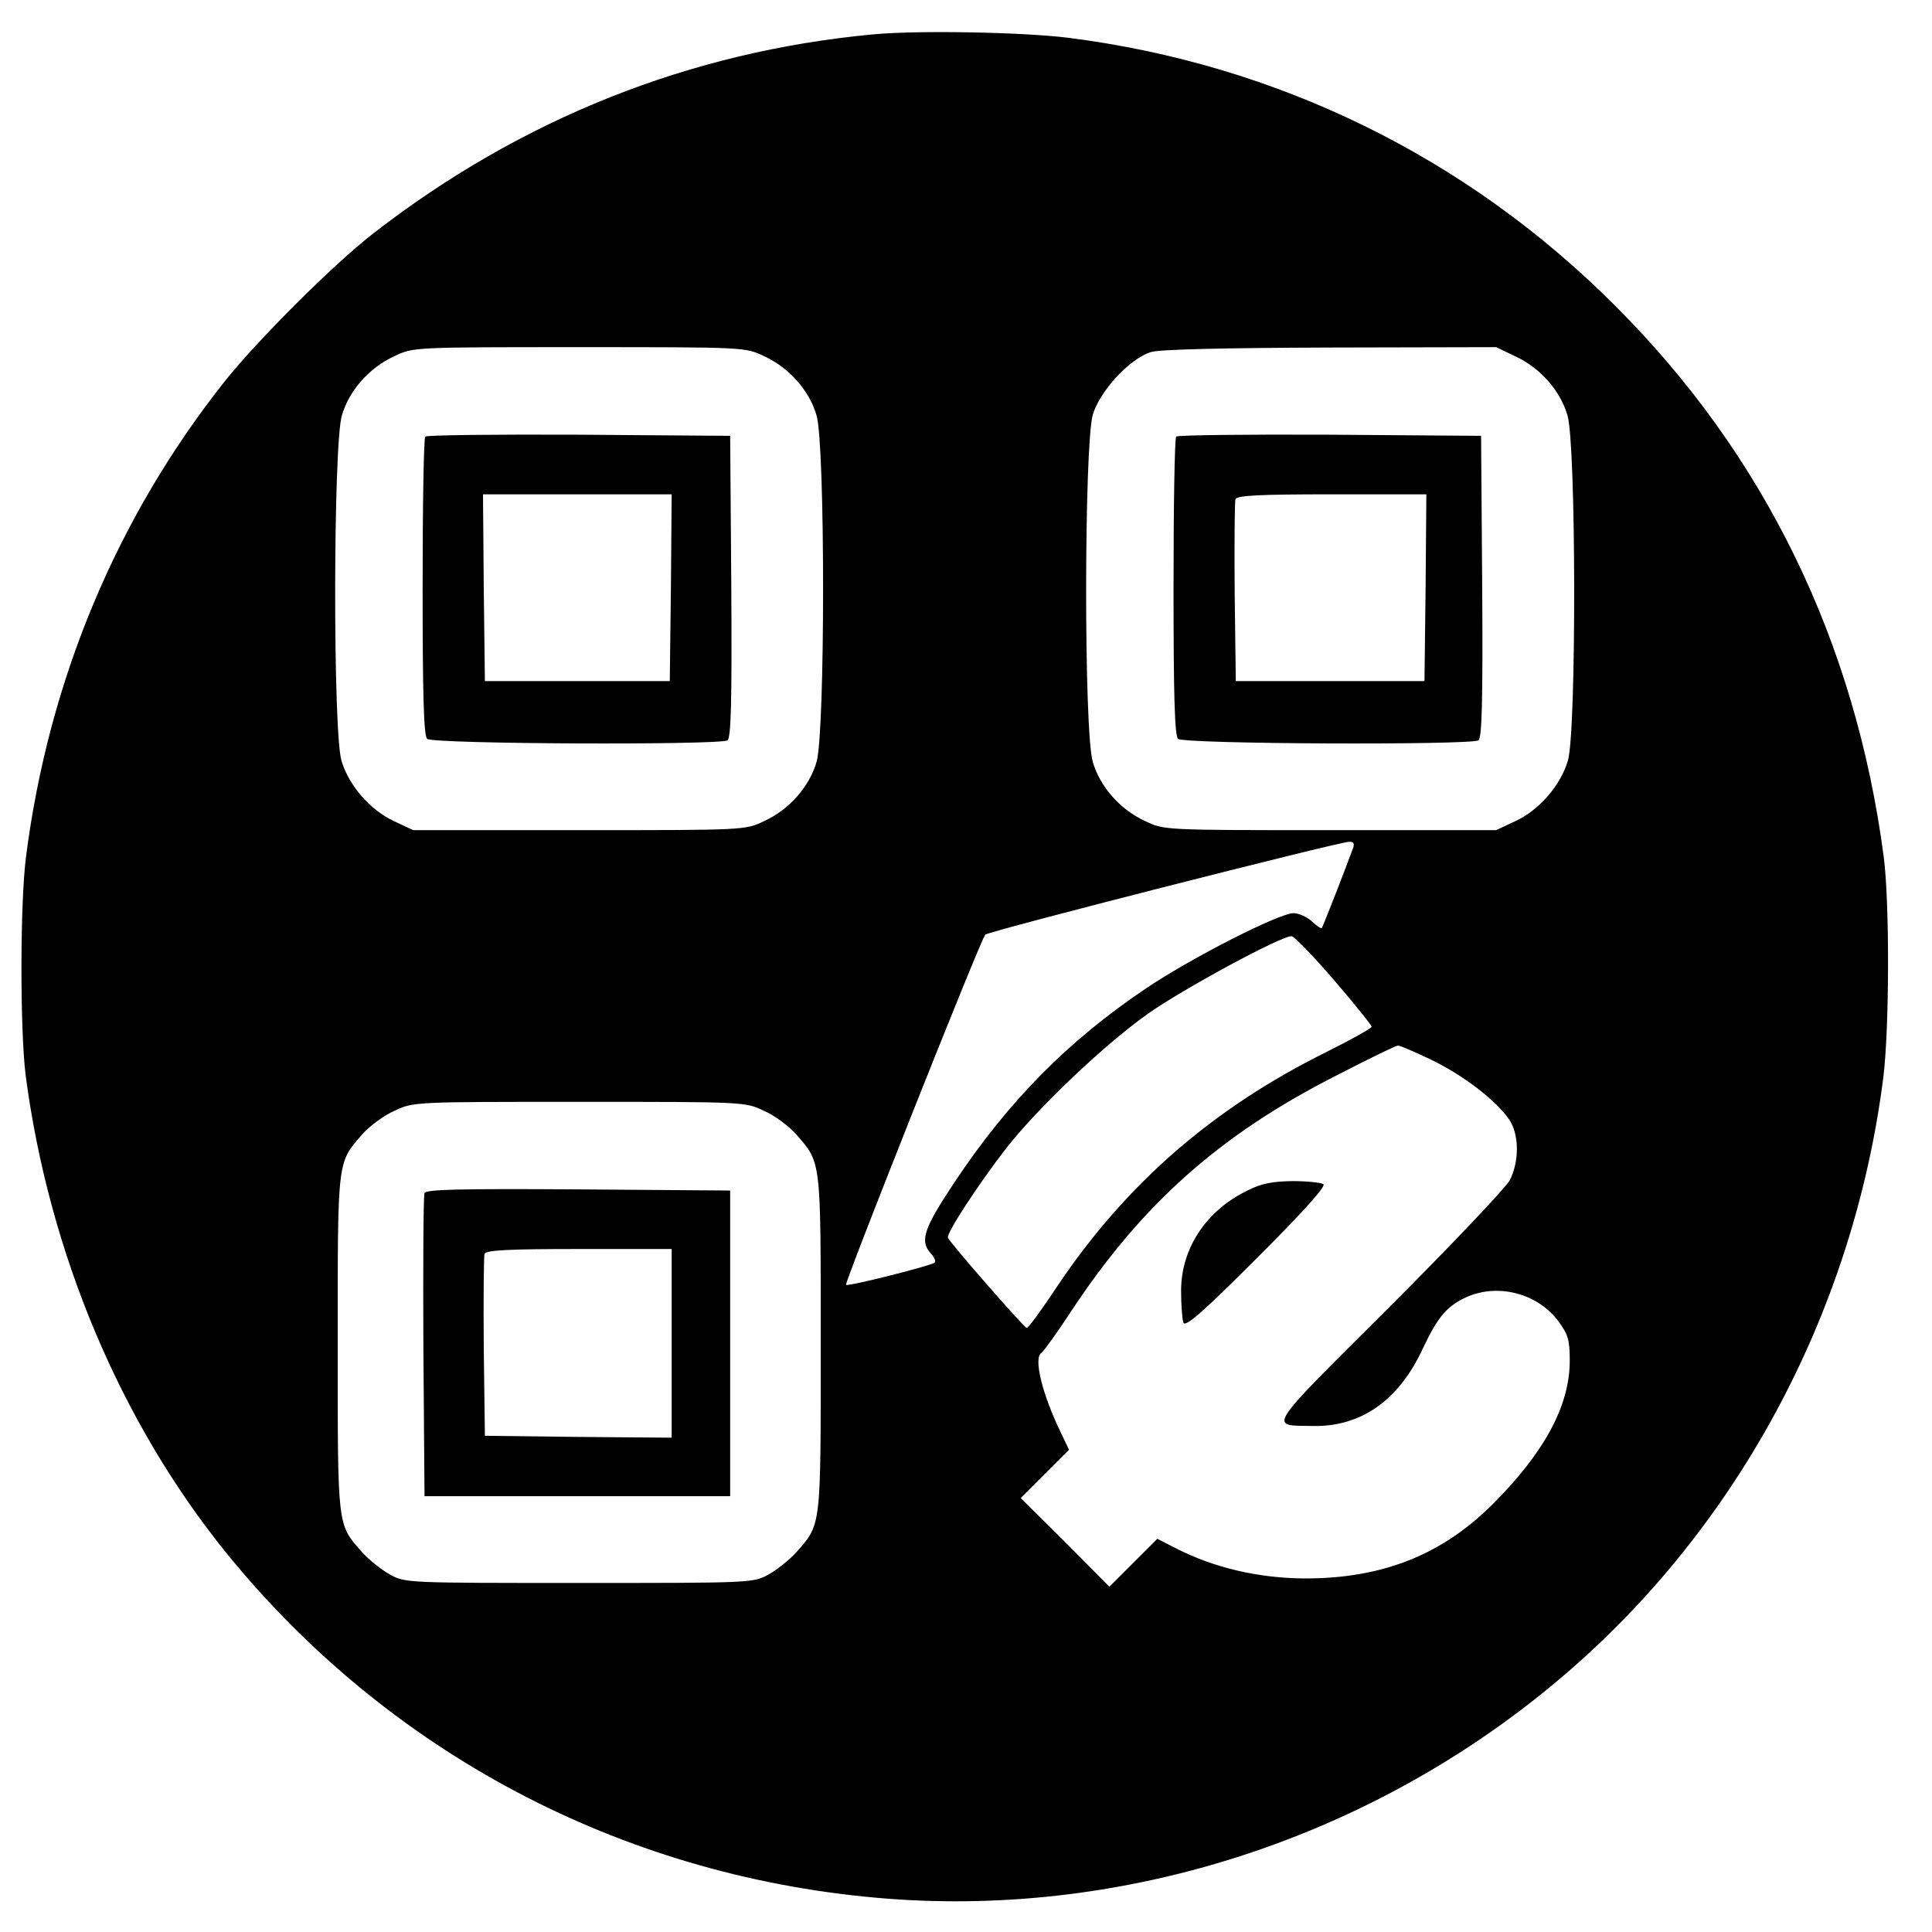
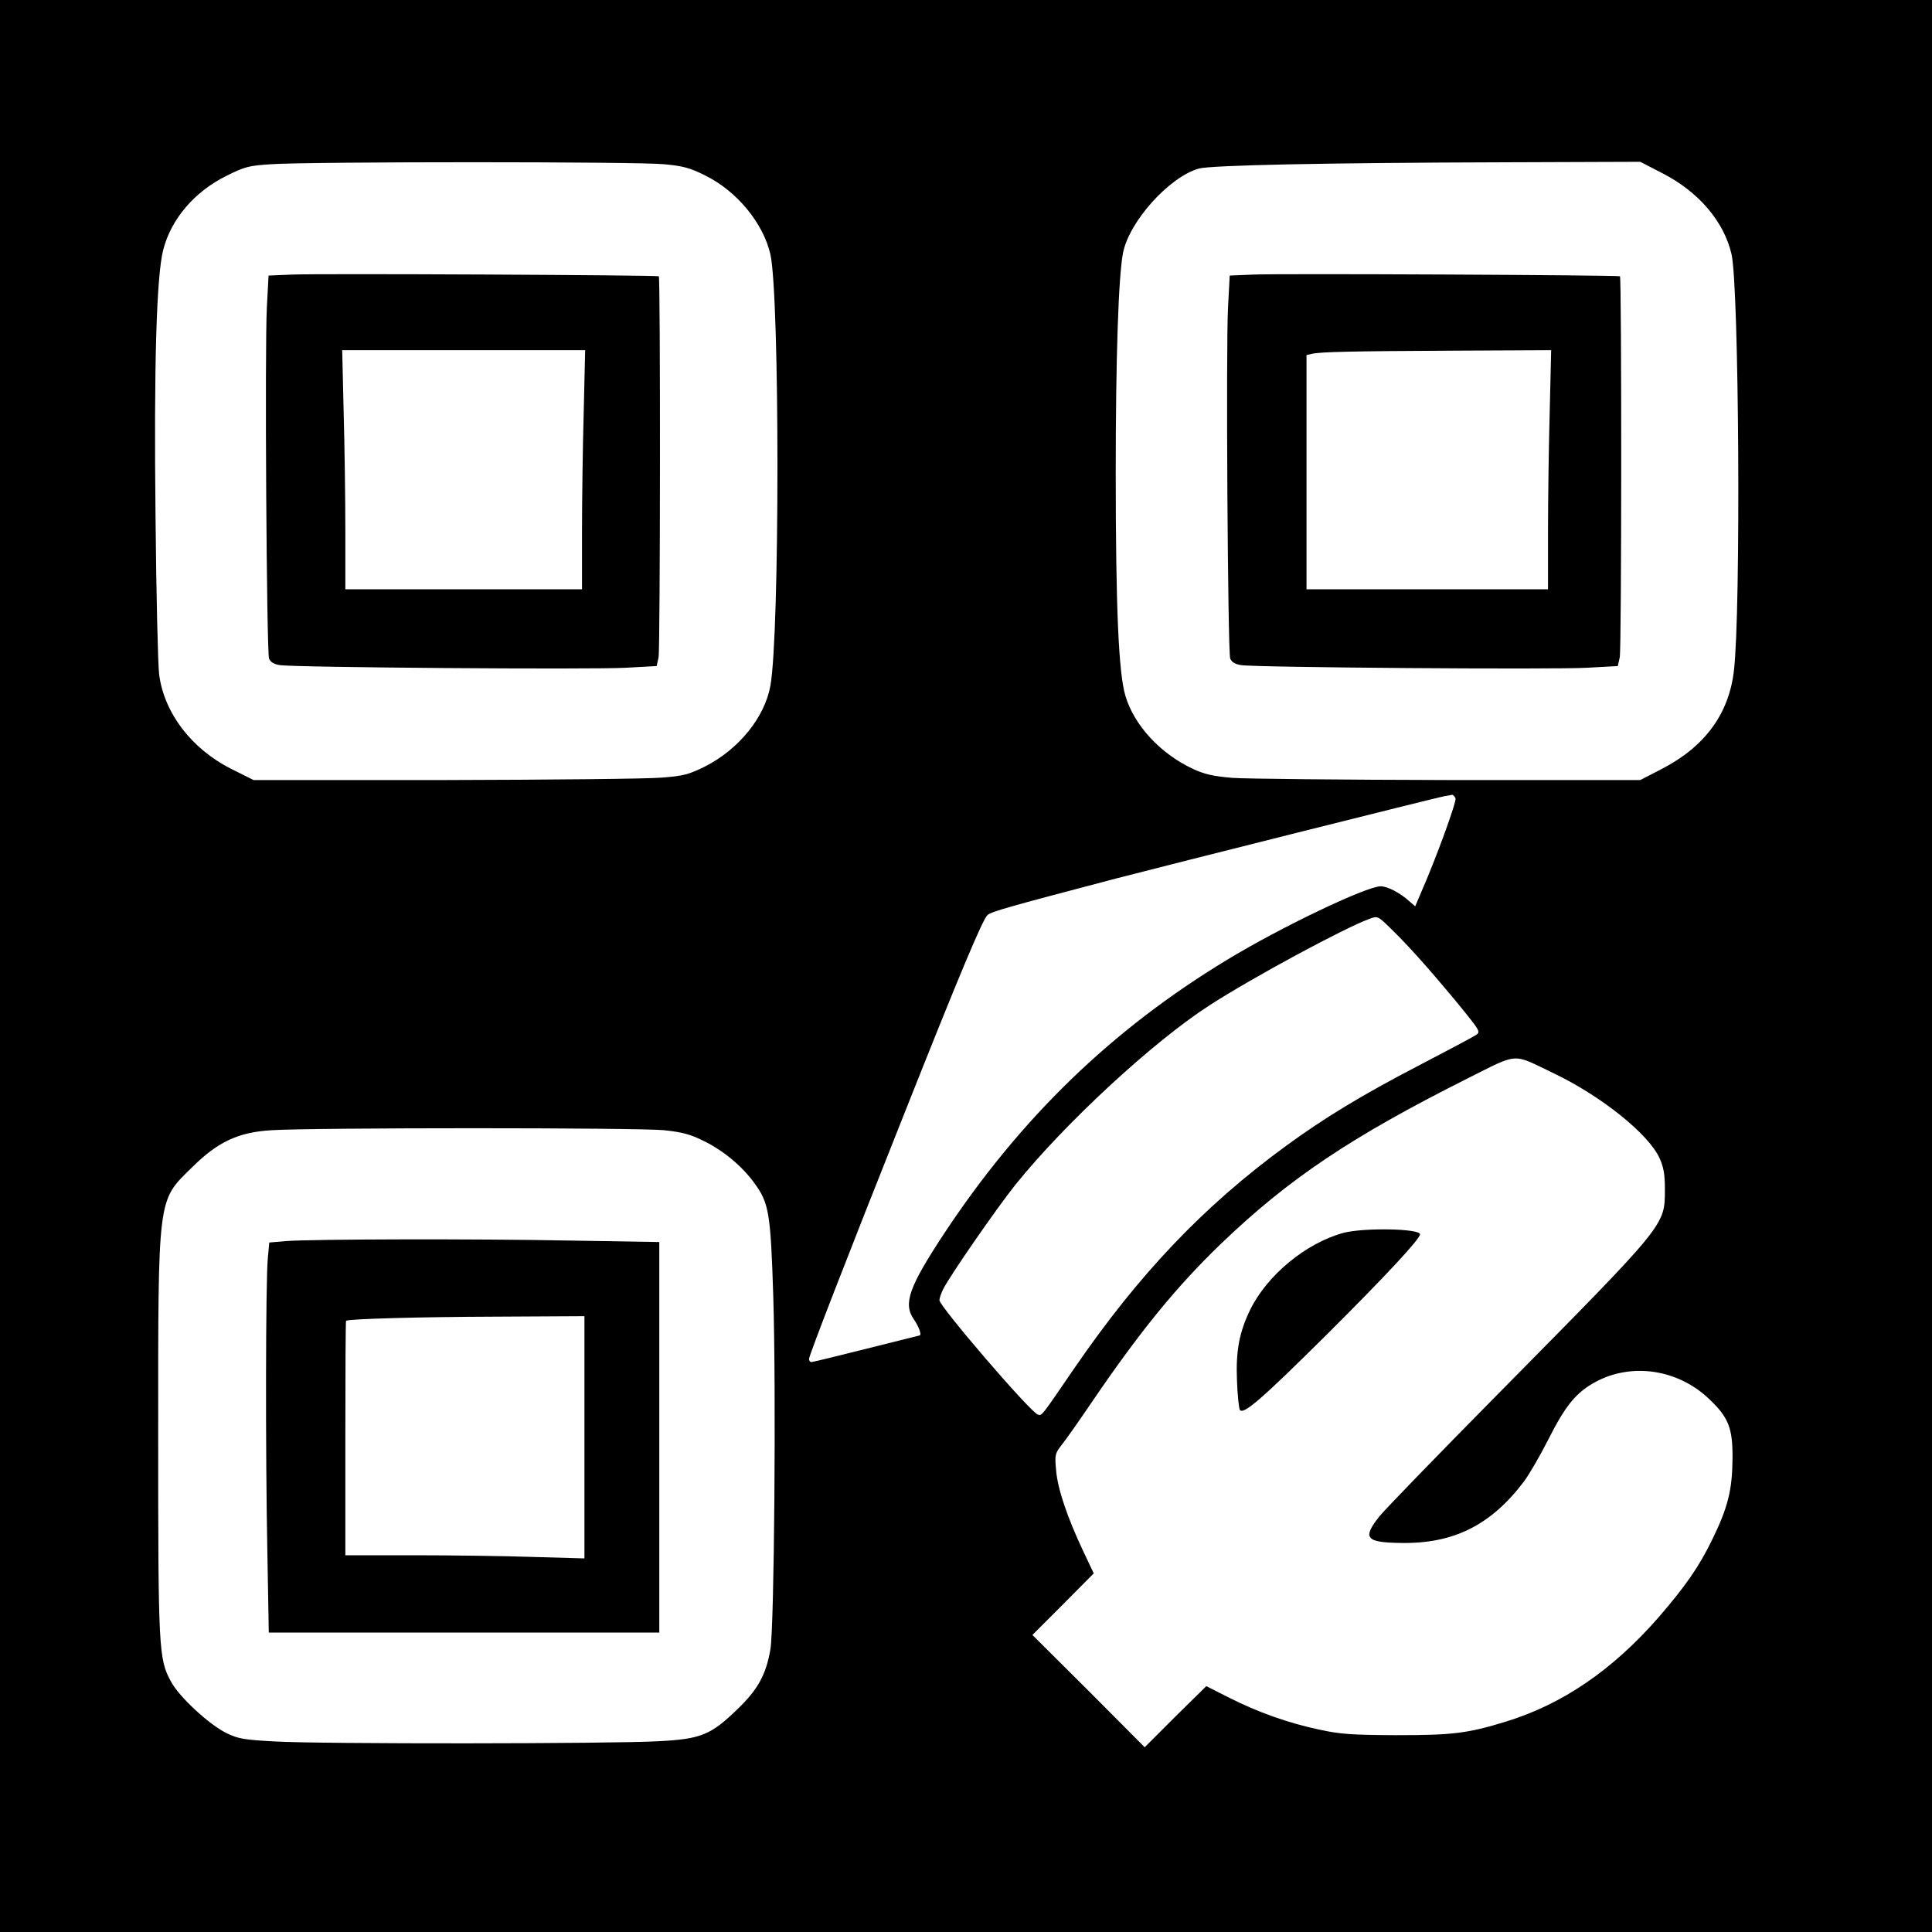
- <svg xmlns="http://www.w3.org/2000/svg" version="1.0" width="512pt" height="512pt" viewBox="0 0 512 512" preserveAspectRatio="xMidYMid meet">
-   <g transform="translate(0,512) scale(0.1,-0.1)" fill="#000000" stroke="none">
-     <path d="M2315 5029 c-485 -45 -933 -223 -1325 -527 -107 -83 -305 -281 -394 -392 -287 -362 -467 -793 -527 -1260 -16 -124 -16 -459 -1 -580 62 -470 251 -919 533 -1267 428 -526 1040 -851 1719 -912 639 -58 1294 148 1797 566 479 397 794 977 874 1608 16 128 17 462 1 585 -75 569 -315 1064 -712 1460 -393 394 -896 640 -1450 710 -122 15 -398 20 -515 9z m-290 -853 c66 -30 120 -91 139 -157 23 -78 23 -840 0 -918 -19 -66 -73 -127 -139 -157 -50 -24 -50 -24 -490 -24 l-440 0 -51 24 c-63 29 -120 95 -139 160 -23 75 -22 839 1 915 19 66 73 127 139 157 50 24 50 24 490 24 440 0 440 0 490 -24z m1990 0 c66 -30 120 -91 139 -157 23 -76 24 -840 1 -915 -19 -65 -76 -131 -139 -160 l-51 -24 -440 0 c-440 0 -440 0 -490 24 -66 30 -120 91 -139 157 -24 79 -23 840 0 920 19 63 97 148 154 166 23 7 182 11 475 12 l440 1 50 -24z m-429 -1303 c-19 -52 -80 -209 -83 -212 -2 -3 -13 5 -26 17 -13 12 -35 22 -49 22 -38 0 -268 -117 -389 -198 -207 -139 -366 -299 -510 -516 -82 -123 -92 -155 -62 -188 9 -10 14 -21 10 -24 -8 -8 -230 -64 -235 -59 -5 4 357 916 369 928 7 9 930 244 963 246 13 1 16 -4 12 -16z m-51 -350 c55 -64 100 -120 100 -124 0 -4 -54 -34 -120 -67 -299 -148 -530 -348 -712 -619 -41 -62 -78 -113 -82 -112 -7 0 -204 226 -209 239 -4 12 81 142 153 235 84 108 260 275 375 357 91 65 357 209 383 207 6 0 57 -52 112 -116z m259 -212 c86 -42 169 -106 205 -157 27 -39 28 -111 2 -162 -11 -20 -155 -172 -320 -337 -332 -331 -320 -312 -200 -314 126 -2 226 68 289 204 41 87 66 116 122 140 84 34 186 5 239 -68 25 -34 29 -49 29 -103 0 -119 -67 -243 -204 -380 -135 -135 -294 -198 -501 -197 -120 1 -237 28 -337 79 l-51 26 -63 -63 -64 -64 -117 118 -118 117 64 64 64 64 -21 44 c-50 103 -74 200 -52 213 5 3 40 51 76 106 188 286 395 471 704 628 85 44 159 80 164 80 5 1 46 -17 90 -38z m-1769 -135 c28 -12 65 -40 84 -61 68 -78 66 -63 66 -555 0 -492 2 -478 -65 -554 -18 -20 -52 -47 -74 -59 -40 -22 -47 -22 -501 -22 -454 0 -461 0 -501 22 -22 12 -56 39 -74 59 -67 76 -65 62 -65 554 0 492 -2 477 66 555 19 21 56 49 84 61 50 24 50 24 490 24 440 0 440 0 490 -24z" />
-     <path d="M1127 3963 c-4 -3 -7 -182 -7 -398 0 -291 3 -394 12 -403 14 -14 774 -17 796 -4 9 7 12 95 10 408 l-3 399 -401 3 c-220 1 -403 -1 -407 -5z m651 -400 l-3 -248 -245 0 -245 0 -3 248 -2 247 250 0 250 0 -2 -247z" />
-     <path d="M3117 3963 c-4 -3 -7 -182 -7 -398 0 -291 3 -394 12 -403 14 -14 774 -17 796 -4 9 7 12 95 10 408 l-3 399 -401 3 c-220 1 -403 -1 -407 -5z m661 -400 l-3 -248 -250 0 -250 0 -3 235 c-1 129 0 240 2 247 4 10 63 13 256 13 l250 0 -2 -247z" />
-     <path d="M3306 1965 c-110 -53 -176 -154 -176 -266 0 -37 3 -75 6 -84 5 -13 49 25 195 171 127 127 184 191 176 196 -7 4 -43 8 -82 8 -53 -1 -82 -6 -119 -25z" />
-     <path d="M1125 1958 c-3 -7 -4 -191 -3 -408 l3 -395 405 0 405 0 0 405 0 405 -403 3 c-317 2 -404 0 -407 -10z m655 -398 l0 -250 -247 2 -248 3 -3 235 c-1 129 0 240 2 247 4 10 62 13 251 13 l245 0 0 -250z" />
+ <svg xmlns="http://www.w3.org/2000/svg" version="1.0" width="800pt" height="800pt" viewBox="0 0 800 800" preserveAspectRatio="xMidYMid meet">
+   <g transform="translate(0,800) scale(0.1,-0.1)" fill="#000000" stroke="none">
+     <path d="M0 4000 l0 -4000 4000 0 4000 0 0 4000 0 4000 -4000 0 -4000 0 0 -4000z m2749 3320 c78 -7 108 -15 170 -46 132 -65 241 -197 271 -327 39 -174 39 -1573 0 -1787 -24 -131 -131 -263 -271 -334 -67 -33 -88 -39 -180 -46 -57 -5 -461 -9 -896 -10 l-793 0 -92 46 c-165 83 -278 231 -299 391 -5 37 -12 331 -15 653 -7 627 4 999 32 1106 33 128 130 241 262 306 76 38 92 42 185 48 160 11 1521 11 1626 0z m4134 -37 c151 -77 256 -201 287 -336 31 -138 39 -1471 10 -1722 -20 -180 -120 -316 -297 -408 l-91 -47 -794 0 c-436 1 -839 5 -895 9 -81 7 -116 15 -165 38 -134 63 -242 180 -278 302 -28 94 -40 360 -40 926 0 469 11 807 30 907 25 130 191 315 314 350 51 14 527 24 1269 26 l559 2 91 -47z m-856 -2589 c5 -13 -81 -250 -144 -393 l-23 -54 -23 20 c-38 35 -91 63 -120 63 -59 0 -415 -170 -637 -305 -477 -289 -855 -655 -1172 -1135 -144 -219 -169 -288 -124 -353 22 -32 34 -67 23 -67 -1 0 -100 -25 -220 -55 -119 -30 -222 -55 -227 -55 -6 0 -10 6 -10 13 0 14 149 399 393 1012 232 585 326 808 346 826 19 15 75 31 531 151 239 62 1319 333 1360 341 14 2 29 5 33 6 4 0 10 -6 14 -15z m-118 -699 c48 -55 118 -138 155 -184 62 -77 66 -84 49 -96 -10 -7 -117 -64 -238 -127 -237 -123 -391 -217 -550 -333 -342 -250 -609 -531 -876 -920 -139 -203 -135 -199 -152 -192 -33 12 -407 448 -407 473 0 8 7 29 16 47 31 60 223 337 300 433 204 253 568 590 802 741 176 114 560 321 662 358 35 13 35 13 93 -44 33 -31 98 -101 146 -156z m524 -439 c197 -94 394 -252 439 -352 17 -38 22 -67 22 -129 -1 -151 11 -136 -680 -836 -254 -257 -480 -490 -503 -519 -70 -89 -56 -107 89 -109 218 -4 373 73 510 254 21 28 66 105 100 172 73 145 117 198 199 242 149 79 338 51 466 -70 83 -78 100 -122 99 -249 -1 -129 -19 -202 -84 -335 -55 -113 -110 -192 -223 -323 -191 -218 -397 -359 -632 -431 -160 -49 -220 -56 -455 -56 -184 1 -230 4 -317 23 -131 28 -254 72 -373 132 l-95 48 -128 -126 -127 -127 -232 233 -233 232 127 127 127 128 -45 95 c-65 138 -105 256 -111 333 -6 64 -4 69 24 105 16 20 74 102 128 182 197 289 348 474 531 650 279 268 538 442 1018 683 218 109 184 107 359 23z m-3683 -236 c76 -8 109 -17 165 -45 80 -39 158 -104 208 -173 61 -83 68 -122 79 -472 12 -387 4 -1368 -12 -1460 -18 -104 -51 -165 -135 -246 -111 -108 -152 -125 -328 -134 -190 -11 -1402 -12 -1588 -1 -130 7 -153 11 -202 35 -71 35 -195 149 -229 213 -51 93 -53 132 -53 1013 0 1008 -4 975 141 1117 106 105 191 145 328 153 166 11 1522 11 1626 0z" />
+     <path d="M1209 6863 l-97 -4 -7 -132 c-9 -165 -1 -1424 9 -1454 6 -14 19 -23 44 -27 59 -10 1295 -19 1434 -11 l127 7 8 36 c7 35 8 1571 1 1578 -6 5 -1411 12 -1519 7z m1208 -570 c-4 -141 -7 -364 -7 -495 l0 -238 -490 0 -490 0 0 238 c0 131 -3 354 -7 495 l-6 257 503 0 503 0 -6 -257z" />
+     <path d="M5189 6863 l-97 -4 -7 -132 c-9 -165 -1 -1424 9 -1454 6 -14 19 -23 44 -27 59 -10 1295 -19 1434 -11 l127 7 8 36 c8 35 8 1570 1 1578 -6 5 -1410 12 -1519 7z m1228 -570 c-4 -141 -7 -364 -7 -495 l0 -238 -500 0 -500 0 0 485 0 485 23 5 c35 8 162 11 591 13 l399 2 -6 -257z" />
+     <path d="M5563 2895 c-155 -42 -316 -175 -386 -318 -45 -92 -60 -170 -55 -292 2 -61 8 -116 12 -123 14 -22 92 46 361 313 245 244 385 395 385 414 0 24 -234 28 -317 6z" />
+     <path d="M1185 2861 l-70 -6 -6 -65 c-9 -90 -10 -806 -2 -1212 l6 -338 809 0 808 0 0 808 0 809 -362 6 c-409 8 -1078 6 -1183 -2z m1235 -813 l0 -501 -212 6 c-116 4 -339 7 -495 7 l-283 0 0 485 c0 267 1 486 3 486 13 8 312 16 615 17 l372 2 0 -502z" />
  </g>
</svg>
